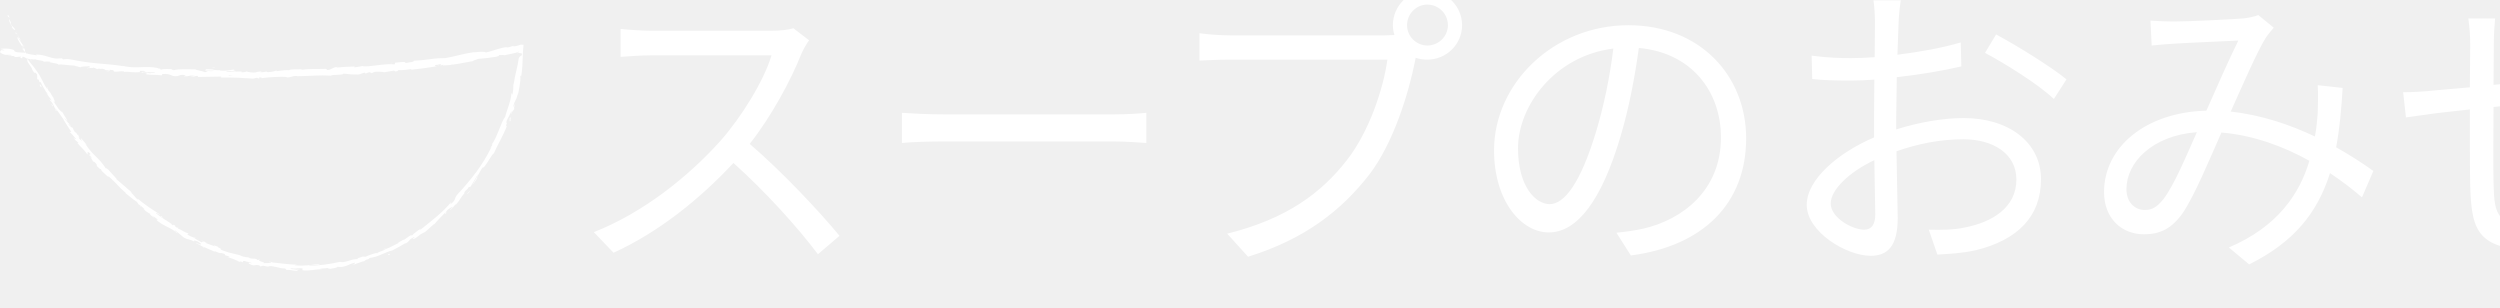
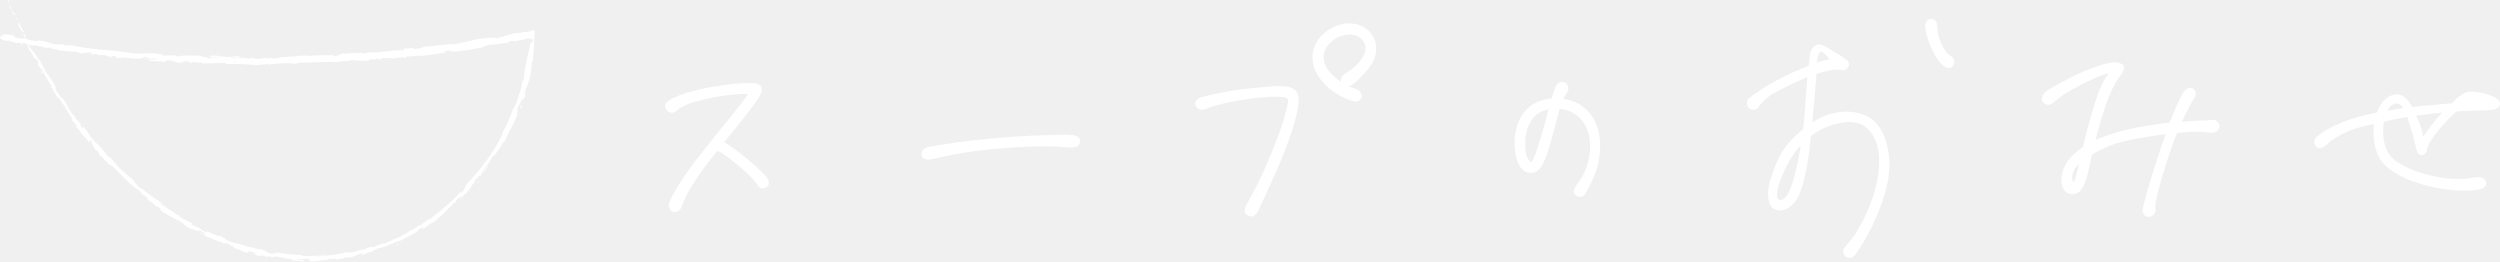
- <svg xmlns="http://www.w3.org/2000/svg" id="_レイヤー_1のコピー" data-name="レイヤー 1のコピー" viewBox="0 0 796.89 98">
+ <svg xmlns="http://www.w3.org/2000/svg" id="_レイヤー_1" data-name="レイヤー 1" viewBox="0 0 780.04 81.57">
  <defs>
    <style>
-       .cls-1, .cls-2 {
+       .cls-1 {
        fill: #fff;
-       }
- 
-       .cls-2 {
-         font-family: karakaze-M-90ms-RKSJ-H, karakazeM;
-         font-size: 98px;
      }
    </style>
  </defs>
-   <text class="cls-2" transform="translate(179.49 78.4)">
-     <tspan x="0" y="0">スープのおみせ</tspan>
-   </text>
  <g>
-     <path class="cls-1" d="M2.61,4.81c-.17-.16-.29,.03,0,.55l.47,.24-.47-.79Z" />
-     <path class="cls-1" d="M3.73,8.66c.43,.56,1.02,1.17,1.1,.63-.57-.48-.52-.69-1.17-1.21-.28-.52-.34-.98-.19-.94-.17-.15-.32-.86-.64-1.06,.15,.92,.54,1.79,1.12,2.52,.03,.22-.13,.07-.21,.06Z" />
-     <path class="cls-1" d="M35.39,56.71l-.23-.3c.07,.11,.15,.2,.23,.3Z" />
-     <path class="cls-1" d="M64.11,78.04c-.25-.11-.37-.13-.39-.11,.24,.09,.44,.16,.39,.11Z" />
-     <path class="cls-1" d="M69.62,80.84l-.33-.15c.1,.07,.21,.13,.33,.15Z" />
-     <path class="cls-1" d="M35.39,56.71l.6,.77c.11-.03-.3-.41-.6-.77Z" />
-     <path class="cls-1" d="M7.94,14.77c-.09-.15-.2-.3-.31-.43l.26,.43h.06Z" />
-     <path class="cls-1" d="M24.79,44.95l-.18-.23c-.08-.05-.16-.08-.25-.11l.43,.34Z" />
-     <path class="cls-1" d="M17.64,35.12c.15,.24,.43,.16,.59,.18-.2-.08-.37-.22-.49-.39-.05,.03-.08,.08-.09,.21Z" />
-     <path class="cls-1" d="M8.21,18.35l-.19-.28,.19,.28Z" />
-     <path class="cls-1" d="M30.31,51.69s-.02,.1,0,.15c.03-.03,.02-.08,0-.15Z" />
-     <path class="cls-1" d="M14.76,19.52v-.05c-.07,.02-.09,.03,0,.05Z" />
-     <path class="cls-1" d="M.82,16.13h.19s.06-.09,.07-.15l-.27,.15Z" />
-     <path class="cls-1" d="M80.3,84.4h-.05c-.3-.06-.13-.02,.05,0Z" />
-     <path class="cls-1" d="M162.91,38.17c-.63,1.02,.36-1.9-.51-.34,.15-.12-.15,1.66,.51,.34Z" />
-     <path class="cls-1" d="M8.06,15.73l.23,.43c-.07-.15-.15-.29-.23-.43Z" />
-     <path class="cls-1" d="M162.4,37.84h0l-.09,.16,.09-.16Z" />
-     <path class="cls-1" d="M106.31,86.17c-.09-.05-.18-.07-.28-.09,.01,.03,.08,.05,.28,.09Z" />
-     <path class="cls-1" d="M86.93,85.41l.47,.11c-.15-.05-.31-.08-.47-.11Z" />
-     <path class="cls-1" d="M116.14,83.8c.24-.02,.47-.08,.68-.18-.04,0-.07,0-.11,0-.17,.11-.37,.17-.57,.18Z" />
-     <path class="cls-1" d="M125.95,80.09c-.07,0-.13,.02-.2,.03l-.3,.16,.49-.19Z" />
-     <path class="cls-1" d="M45.83,23.13c-.17-.07-.32-.17-.46-.29,.15,.21-1.38,.15,.46,.29Z" />
-     <path class="cls-1" d="M7.81,15.51c.11,.04,.2,.12,.25,.22l-.17-.3c-.05,0-.09,0-.08,.08Z" />
-     <path class="cls-1" d="M115.95,81.6l1.55-.43c-.42,.1-1,.26-1.55,.43Z" />
-     <path class="cls-1" d="M120.32,22.86l-.37,.06c.13,0,.25-.02,.37-.06Z" />
-     <path class="cls-1" d="M121.98,79.49c.31-.02,.61-.08,.91-.18,.06-.04,.1-.08,.15-.14-.35,.1-.69,.23-1.05,.32Z" />
-     <path class="cls-1" d="M33.87,22.68c1.57,.17,.78-.27,1.13-.43,1.88,.09,.86,.35,1.46,.6,1.18,.03,2.11-.21,2.98-.11,.06,.07,.23,.11,0,.16,.83-.04,1.66-.01,2.49,.09,.88,.09,1.77,.09,2.65,0,.07,.02,.13,.06,.18,.11-.22-.2-.24-.39-.18-.51,.7,.05,1.32-.12,1.57,.13-.23-.03-.47,0-.68,.11l.75-.05c.64,.39-1.02,.04-1.04,.29,1.45,0,3.14-.14,4.24,.04,.21,.35-2.58-.09-1.14,.32l-1.69-.26c1.26,.63-1.04-.12,.12,.54,2.24,.27,2.52,.03,4.76,.3,.52-.15-.15-.29,.37-.43,3.2-.15,2.46,.97,4.83,.66,.62-.18,.86-.59,2.53-.28l-.59,.34c2.17,.16,1.27-.47,3.54-.09-.43,.12-1.72,.03-1.39,.09,1.46,.38,1.05-.14,2.19-.11l.22,.34c2.32,.02,4.88-.14,7.45-.12-.14,.09-.58,.18,0,.3,.81-.02,1.65,0,2.5,0s1.72,.03,2.58,.06c1.72,.07,3.42,.18,4.98,.29l1.2-.27c.27,0,.52,.13,.21,.18,1.22,.12,.06-.18,.65-.29,.69,0,.92,.15,.48,.25,2.15-.28,6.12-.62,8.39-.35l-.43,.09c1.77,.08,1.98-.6,3.62-.43l-.31,.06c1.91,0,3.93-.13,5.83-.2,1.72-.09,3.44-.08,5.16,.02,.53-.45,3.79-.06,4-.65,2.2,.15,1.58,.29,4.67,.28,.82-.03,1.19-.46,2.2-.61l.05,.3,1.35-.43,.76,.3,.95-.16c-.38,0-.82-.06-.77-.15,1.47-.27,3.64-.11,3.69,.04,1.16-.19,2.32-.36,3.48-.59-.06,.13-.65,.24-1.1,.36,1.84-.51,.37,.28,2.06-.19-.24-.04,.1-.19,.14-.26,1.42,.02,2.85-.11,4.25-.36l-.25,.24c1.29-.12,2.67-.3,4.08-.48s2.84-.45,4.3-.65c-1.06,.05-.86-.34,0-.49l.38,.27c.52-.27-.9,0,.19-.39,1.09-.11,.78,.26,.17,.43l1.29-.29c.09,.09-.21,.18-.27,.31,.52-.27,2.32,0,3.06-.43l.09,.09c1.46-.18,2.5-.4,3.48-.58s1.89-.36,3.08-.56c0-.28,.94-.37,1.6-.7,1.95-.13,3.88-.37,5.8-.69,1.44-.41,.39-.31,1.01-.59,.15,.23,2.23-.18,1.18,.2,1.16-.23,1.92-.39,2.74-.57l.64-.14c.21-.05,.51-.12,.52-.13l.67-.22c.02,.05,.03,.1,.03,.16,.07-.14,.12-.29,.17-.38,0-.03,0-.06,.09-.11h0c0,.18-.03,.35-.09,.51-.06,.16-.13,.25-.19,.26v-.28l1.37,.26v.54c-.91,.48-1.01,.95-1.07,1.44s-.15,.97-.24,1.46-.21,.97-.32,1.45l-.32,1.41c-.11,.46-.22,.91-.3,1.34s-.16,.86-.21,1.25c-.06,.37-.1,.75-.26,1.13v-.16l-.02,1.46c-.06,.48-.14,.97-.21,1.45-.37,1.29,0-.83-.38,.1-.05,.39-.1,.77-.16,1.12s-.15,.68-.23,1c-.16,.63-.34,1.21-.52,1.77-.42,1.12-.78,2.27-1.09,3.43-.68,.82-1.29,2.48-1.99,4.22s-1.47,3.54-2.29,4.63l.23-.06c-.18,.69-.48,.7-.76,1.14,.15,0,.49-.6,.37-.17-1.33,2.73-2.91,5.33-4.72,7.77-1.84,2.46-3.81,4.81-5.91,7.05-.45,.44-.77,.99-.93,1.6-.14,.4-.33,.86-1.48,1.72l.33-.79c-2.84,3.5-6.65,6.29-10.05,9.04,.17-.21,.12-.3,.47-.54-.62,.3-1.19,.67-1.72,1.12-.6,.43-1.07,.86-1.02,.95-.59,.35-.23-.06-.63,.09-.86,.37-1.84,1.45-2.39,1.49-.09,0,.19-.19,.33-.3-.46,.41-2.48,1.31-1.84,1.29-.75,.33-1.45,.69-2.11,1.04-.62,.34-1.26,.62-1.93,.83-.48,.35-1.02,.61-1.59,.76-.6,.21-1.12,.43-1.17,.66-.02-.23-.73-.07-1.55,.21-.76,.25-1.51,.55-2.23,.89,.3-.23-.9,.13-.56-.17-1.14,.32-2.17,.67-1.91,.86-.55,0-1.09,.08-1.62,.21-.52,.12-1.02,.29-1.49,.43-.94,.27-1.78,.51-2.45,.25-3.25,.74-6.57,1.17-9.9,1.29,.06-.22,.94-.24,1.78-.27s1.66-.11,1.58-.34c-3,.33-4.75,.7-7.72,.43-.77-.1,.43-.17,.72-.23-3.02,.03-5.8-.51-8.49-.72,.19-.04,.39-.05,.58-.03-.53-.06-1.2-.28-1.18-.07l.52,.04c.79,.43-2.19,.23-2.31,.35,1-.37-2.57-.7-1.03-1.11-.35-.03-.8-.03-.75,.11-.5-.15-.64-.27-.09-.3-1.87-.36-1.29,.04-2.93-.43,.03-.09,.38-.04,.57-.1-.43-.03-.89-.05-1.4-.13-.25-.04-.52-.09-.82-.16s-.6-.18-.95-.31c.1-.03-.04-.15,.38,0-.6-.18-1.16-.31-1.72-.43l-1.61-.39c-.54-.12-1.08-.28-1.64-.47-.61-.2-1.2-.43-1.77-.71,.91-.09-.82-.48-.81-.86-.47-.15-.94-.31-1.4-.47l.48,.4c-1.18-.52-2.35-.74-3.3-1.33l.94,.27c-.74-.33-1.49-.64-2.22-.99,.39,.25,.78,.48,1.18,.72-1.29-.4-.08,.49-1.59-.37,.33,.12-1.17-.58-1.66-1.1h0c-.73-.21-1.43-.53-2.06-.95-.16-.23,.37-.25,.27-.4-.61-.16-1.18-.42-1.72-.75-.57-.36-1.17-.65-1.81-.86,.27,.08,.38-.08,.33-.16l-.63-.13c-.47-.38-.52-.46-.36-.54-1.49-1.02,.24,.7-1.46-.63,.15,.04,.29,.1,.43,.16-.88-.62-1.76-1.18-2.63-1.72-.85-.54-1.67-1.13-2.44-1.77-.25-.64,1.45,.96,1.09,.31-.58-.43-1.19-.81-1.8-1.21l-.93-.6c-.31-.21-.6-.43-.91-.63-1.19-.82-2.34-1.7-3.43-2.64,.12,.12,.24,.25,.36,.37-.63,.15-1.38-1.56-2.57-2.3,.28,.2,.53,.09,.43,.06-1.39-1.29-2.92-2.54-5.11-4.42l.35,.15c-.72-.86-1.99-2.14-2.79-3.07-.35-.17-.81-.68-.66-.25-.49-.77-1.04-1.51-1.64-2.21-.59-.67-1.21-1.29-1.82-1.9-1.24-1.16-2.32-2.48-3.2-3.94,.25,.3,.69,.65,.49,.43-.63-.69-1.24-1.41-1.84-2.14-.04,.32,.12,.38,.34,.96-.5-.38-.94-.82-1.32-1.33,.89,.92,.28-.23,.05-.74,0,.11-.18,0-.2,.09-.57-1.41-.52,.09-1.52-2.28h.16c-.52,.05-1.01-.52-1.47-1.12,0-.43,.57,.58,.77,.49-.67-.91-1.72-1.54-2.11-2.53,.34,.35,.75,.91,1.09,1.27-.24-.67-.57-1.29-.99-1.86l.04,.07-.97-1.68,.21,.45c-.64-.42-1.17-.98-1.55-1.64-.46-.74-.99-1.44-1.59-2.07,1.36,1.36,.37,.13,.69,.09-.19-.46-.51-1.14-.33-1-.69-.64-.65-1.38-1.63-2.28,.05-.09-.51-.82-.2-.78-.66-.97,0,.33-.15,.3-.64-.83-1.17-1.75-1.59-2.71-.53-1.13-1.17-2.21-1.92-3.2-1.25-1.89-1.76-2.08-2.89-3.86-.19-.7,.58,.35,.58,.35-.36-.96-.84-1.88-1.42-2.73,.18,.15,.13-.08,.07-.43-.43-.76-.58-.35-.97-1.43,.27,.16,.52,.36,.74,.59-.56-.86-1.14-1.69-1.69-2.57,.03-.33,.51,.46,.77,.74-.59-1.03-1.49-2.68-1.89-2.9l.25,.72c-.21-.38,.1-.3,.29-.03,.63,.82,.57,1.35,.51,1.45l-.39-.65c-.15,.94,1.39,2.68,2.08,4.02l-.66-.37,1.02,1.22c.06,.34-.04,.65-.43,0,.33,1.06,.57,.79,.81,1.72,0,.11-.02,.07-.08,0l.6,.88c-.17-.15-.17,.29-.43-.31,.68,1.8,1.75,2.54,1.82,3.32l-.1-.13c1.4,2.24,.38,.08,1.65,1.63,0,.51,0,1.01,.03,1.52l.39,.07c.13,.24,.39,.71,.23,.69,.69,.77,.03-.22,.49,.19,.31,.72,.68,1.41,1.11,2.06,.4,.66,.75,1.21,.62,1.47,.43,.27-.52-1.15,.36-.06-.22,.61,.94,1.33,1.38,2.46-.43-.17-.91-1.21-.47-.06,.38,.18,.67,.69,.95,1.25,.24,.54,.53,1.06,.86,1.56,.33-.16,1.34,1.75,2.41,3.08-.16,0,2.53,4.08,2.53,4.08h-.71c.47,.03,1.41,1.35,2.2,2.24-.2,.09-.4-.02-.86-.47l.68,.88c.38,.25,.71,.55,.99,.91l-.38-.06c.92,1.16,2.15,2.13,3.21,3.69,.26-.08-.43-1.6,.98-.17-.06,.14-.18,.35-.56-.02,.25,.21,.47,.44,.66,.7-.23-.15-.46-.31-.69-.47,.48,.73,.43,.23,.86,.76-.15,.11,.24,.47,.06,.49-.13-.12-.34-.5-.58-.65,.45,.52,.84,1.09,1.14,1.7,.03-.12,.19-.17,.59,.24,1,1.09,.17,.53,.67,1.24,.34,.18,.86,.98,1.1,.8,.18,.17,.29,.39,.32,.63,.63,.47,2.51,2.55,2.15,1.7l-.12-.15,.09,.08h0c.97,.84,1.9,1.74,2.78,2.68,.85,.96,1.77,1.85,2.76,2.68l-.07,.07c.6,.45,1.23,.99,1.83,1.48,.51,.45,1.06,.85,1.65,1.19,.34,.28,.7,.79,.48,.76,.83,.51,1.6,1.12,2.28,1.81-1-.59,.21,.37-.99-.64,.55,.5,.86,.83,1.22,1.14,.46,.36,.96,.67,1.49,.92-.59-.12,.72,.91,1.33,1.28l-.73-.76c.66,.43,1.21,.85,1.76,1.3l-.5,.04c.53,.5,1.12,.93,1.75,1.3,.59,.37,1.19,.66,1.77,.95,1.15,.59,2.22,1.11,3.04,1.99,.81,.23-1.33-.99-.57-.85,1.16,.77,2.21,1.86,2.57,2.09,.51,.37,1.1,.63,1.72,.75,.64,.13,1.25,.37,1.81,.71-.18-.22-.25-.6,1.13-.03,1.24,.64,1.35,1.17,.5,.88-.31-.14-.43-.24-.43-.26-.43-.16-.98-.39-.54-.03h.21c.57,.43,2.33,1.21,1.84,1.19,1.01,.35,.49,.02-.19-.37,.67,.39,1.36,.72,2.08,1.01,.65,.28,1.32,.54,2.15,.94-.25-.17-.45-.4-.18-.28,1.23,.58,1.54,.62,1.74,.61s.32-.08,1.19,.22c.92,.51-.5,.28,1.29,.74,1.03,.47,.13,.37-.33,.31,1.67,.35,2.97,1.11,3.9,1.44l-.88-.17c.53,.11,.95,.23,1.38,.35l-.43-.36c.49,.18,.92,.3,.89,.39,.56,0-.29-.48,.79-.39,.64,.31,2.09,.39,2.25,.75-2.11-.62,.16,.36-1.66-.04,.44,.07,.87,.18,1.29,.32,.07,.05-.09,.04-.23,.03,1.99,.77,1.03-.11,3.15,.36-.3,.11,.43,.43,.79,.45-.86-.16-.36-.36,.46-.34,1.35,.38,1.51,.18,2.23,.3l-.82-.19c.3-.12,.99,0,1.96,.09,.06,.14-.89-.04-.55,.07,.61-.02,1.22,.07,1.79,.26,.68,.22,1.39,.33,2.11,.32,.69,.17,.04,.33,.64,.46,.6-.03,1.19,.02,1.78,.14,.6,.13,1.22,.17,1.84,.13-.51-.25-.6-.18,.67-.39-.98,.05-1.95,.03-2.93,.04l1.89-.24c-.88-.06-1.87,.06-2.39-.03,.91-.12,.81-.08,.4-.29,1.18,.43,2.39-.06,3.76,.18l-.05,.57c2.11,.28,3.74-.29,6.46-.36l-.88-.03c.35-.26,1.67-.16,2.54-.34-.06,.2,.49,.2,.88,.28-.03-.07,.46-.12,1-.21s1.09-.25,1.18-.45l1.24,.07c.78-.1,1.55-.32,2.26-.66,.67-.35,1.4-.6,2.15-.75-.57,.34,.4,.26-.95,.72,.69-.15,1.32-.26,1.29-.4,.43,0,1.83-.74,2.49-.76,.29-.29,.65-.5,1.06-.6,.09,0,.03,.09,.03,.09-.03-.09,1.14-.48,.43-.48,1.36-.17,2.68-.54,3.91-1.12,.69-.27,1.35-.57,1.97-.82,.54-.22,1.1-.4,1.67-.53,1.36-.71,2.97-1.62,4.17-2.33-.05,.1,.04,.09-.2,.2,.52-.18,.97-.51,1.29-.96,.12-.17,.27-.32,.43-.45,.31-.24,.64-.45,.99-.62,1.11-.34-.88,.76-.24,.49,.3,.18,.86-.19,1.49-.67,.63-.55,1.33-1.02,2.09-1.38l-.27,.23c.6-.32,1.15-.74,1.61-1.23,.58-.52,1.19-1.14,1.91-1.7,0,0-.03,.1,.06,.08,.78-1.03,2.48-2.67,3.69-3.94-.23,.55-.49,.64-.07,.59,.55-.57-.43-.13,.64-1.28,.45-.26,1.34-.98,1.64-.9l-1.04,1.06c.78-.3,1.37-1.36,1.94-1.9l.04,.17c1.53-1.7,1.25-1.98,2.87-3.83l-.25,.12c.55-1.28,.86-.73,1.5-1.93l.55-.09,1.07-1.78c.43-.74,.9-1.57,1.33-2.23-.28,.88-1.23,2.48-1.81,3.49,.26-.35,.73-.94,1.1-1.52,.3-.43,.56-.89,.76-1.37-.16,.35-.37,.67-.6,.97,.22-.59,.49-1.16,.8-1.7,.37-.69,.77-1.37,1.21-2.02,.24,.34,.86-.6,1.6-1.7,.37-.56,.71-1.19,1.07-1.7,.26-.43,.58-.83,.95-1.17,1.24-2.83,2.89-5.41,4.18-8.78-1.02,.97,.39-.98-.27-.99,.09-.4,.24-.79,.43-1.15l.6-1.13,.56-1.15c.36-.52-.12,.8,.03,.77,.62-1.73,.48-.65,1.01-1.76-.27,.17-.11-.7,.26-1.7l-.68,1.34c.41-2.55,1.12-1.99,1.45-4.59v.85c.27-1.3,1.08-4.8,.81-6.16,.11-.22,.33-.5,.27,.09,.15-.76,.25-1.52,.31-2.29,.04-.39,.08-.79,.1-1.19s.03-.8,.05-1.19c.03-.79,.08-1.54,.09-2.29,.06-1.16,.12-2.21,.24-3.24l-.83,.1,.52-.25c-.53,.12-1.01,.28-1.47,.43-.5,.15-1.01,.24-1.52,.27,0-.03,.1-.09,.13-.12s0-.03,0-.03c-.06,0-.12,0-.18,0-.73,.28-1.49,.48-2.27,.59l.62-.28c-3.05,.36-4.55,1.28-7.08,1.79-.06-.43-2.47-.18-3.67-.06l.03-.07c-3.54,.5-5.93,1.33-9.19,1.91-1.56-.02-3.12,.08-4.66,.32-.94,.11-1.91,.25-2.87,.34s-1.87,.16-2.7,.19c.51,0-.04,.34-.62,.43-.78,0-2.1,.53-2.02,.13l.27-.03c-.62-.31-2.19-.04-3.43,.09l-.15,.53c-.44-.05-.88-.07-1.32-.06-.46,0-.94,0-1.43,.05-.98,.06-1.99,.19-2.95,.31-1.93,.25-3.68,.48-4.59,.23-.77,.2-1.74,.28-2.51,.43l.02-.28c-2.17,.07-3.26,.1-5.93,.34l.53-.23c-1.51,.08-1.86,.91-3.26,1.02l-.43-.38c-2.64,.12-5.33-.14-7.92,.34,.04-.06,.12-.18,.54-.22-.62,0-1.83,0-2.81,.04s-1.77,.11-1.54,.39c-.04-.37-2.72,0-4.15,.19l.22-.27c-.93,.36-1.92,.55-2.92,.58-.4-.03-.35-.21,.18-.15-1.33-.12-1.03,.28-2.65,.15l.6-.18c-.68-.06-1.37,.03-2.01,.27-.86,.1-2.57-.09-2.8-.34-.54,.25-1.15,.34-1.74,.26-.11-.09,.19-.14,.33-.17-2.28-.2-3.41,.3-4.98,0-.03-.09-.13-.14-.26-.17,1.82,.05,3.28,.06,3.14,.08,0-.25-1.46-.31-.29-.64-.59,.09-1.39,.23-2.22,.34-.8,.1-1.61,.11-2.41,.05-.07-.02-.13-.05-.18-.09l.15-.03c-.3-.03-.6-.03-.91,0-.45-.06-.74-.09-1.18-.11-.16-.21-1.68-.17-2.41-.2,.05,.28-.91,.2,0,.45-.12,0,.14-.03,.63-.03,.1,0,.21,0,.31,0l-.05,.02,1.82,.04c-.65,.17-1.34,.18-2,.04-.38,.17-.8,.33-1.04,.43-.99-.43-2.91-.68-3.17-.92-2.24,.03-5.26-.19-6.69,.25-.34,.03-.68-.07-.95-.28,.34,0,.67-.02,1.01-.06-1.29,.06-3.76-.14-4.09,.17-1.59-.28,.92-.26-1.29-.37l.3-.09c-2.15-.45-3.9-.37-5.74-.3-.92,.03-1.84,.06-2.84,0-1.09-.07-2.17-.24-3.23-.52,.2,.02,.38,.08,.55,.18-2.71-.43-5.52-.65-8.32-.89-2.76-.25-5.51-.66-8.22-1.22-1.51-.29-1.72-.08-2.66-.05l-.29-.34-1.63,.09c-2.28-.09-3.78-1.3-6.69-1.28l.33,.25c-1.02-.17-3.25-.43-3.04-.62-.24,.09-.51,.08-.75-.03v-.17l-2.55-.18c-1.92-.45,.43-.55-2.41-1.08-1.06-.13-3.08-.09-2.7,.09,.43,.08,1.07,.28,1.07,.43l-.98-.09c-.26,.43-1.09,.74,1.22,1.48h1.72l.49,.31-1.39-.17c.59,.25,1.24,.32,1.87,.22,.18,.18,.4,.3,.65,.36l1.72-.14c.17,.21-.79,.22,.28,.51,.79-.06-.66-.52,.62-.43,.76,.34,.5,.47,1.46,.46,.11,.14-.1,.18-.48,.16,.86,0,2.2,.33,2.66,.15,.79,.38,2.81,.36,2.66,.77,.76-.09,1.52-.09,2.27,0-1.46,.3,2.85,.46,2.4,.96,.55-.16,1.48-.05,2.52,.06,1.03,.13,2.06,.21,3.1,.24-.16,.04-.32,.05-.48,.03,.66,.13,1.3,.3,1.94,.51,.18-.36,1.8-.24,2.69-.37,1.22,.53-.82,.35-.47,.75-.03-.32,2.23-.03,1.83-.34,.94,.35,.82,.21,1.29,.59,.23-.45,.91,0,1.75-.19,1.37,.38,.31,.48,1.87,.5,.7,.21-.68,.24-.68,.24Zm37.32,1.64h0Zm3.08-.19l-1.34-.03c-.1-.1,0-.19,.33-.18-.17,.06,.55,.12,1.01,.21Zm-6.46-2.63c.49-.03,.65,.03,.72,.09h-.86s-.04,.02-.06,.03c.05-.06,.12-.1,.2-.13Z" />
-     <path class="cls-1" d="M66.93,22.96h-.2c.1,.03,.19,.05,.29,.07l.18-.08h-.26Z" />
-     <path class="cls-1" d="M35.14,56.36l.04,.05s-.05-.08-.07-.12c.01,.02,.02,.05,.03,.07Z" />
-     <polygon class="cls-1" points="116.9 23.3 116.89 23.23 116.63 23.31 116.9 23.3" />
-     <path class="cls-1" d="M24.78,42.89c-.01-.08-.04-.15-.08-.22,.02,.08,.04,.15,.08,.22Z" />
-     <path class="cls-1" d="M20.52,36.96l-.49-.91c.2,.4,.36,.69,.49,.91Z" />
-     <path class="cls-1" d="M17.51,32.22s-.1-.03-.16-.03h0l.16,.03Z" />
-     <path class="cls-1" d="M86.84,83.53c.07,0,.14,0,.21,0,.5,.04,.16,0-.21,0Z" />
-     <path class="cls-1" d="M61.73,75.67c.27,.09,.54,.17,.82,.27-.42-.23-.75-.41-.82-.27Z" />
-     <path class="cls-1" d="M115.79,81.65h0l.17-.05-.17,.05Z" />
-     <path class="cls-1" d="M63.64,76.5c-.34-.23-.71-.42-1.1-.56,.35,.21,.72,.4,1.1,.56Z" />
-     <path class="cls-1" d="M5.73,10.91l-.11-.24h-.06l.17,.24Z" />
-     <path class="cls-1" d="M5.56,10.69l-.16-.25c.03,.09,.09,.18,.16,.25Z" />
-     <path class="cls-1" d="M5.06,9.9l.34,.54c-.08-.2-.19-.38-.34-.54Z" />
-     <path class="cls-1" d="M8.97,17.63l.13,.03s-.08-.04-.13-.03Z" />
-     <path class="cls-1" d="M10.07,19.62c-.25-.66-.54-1.3-.86-1.93l-.1-.03c.29,.24,.55,1.59,.96,1.95Z" />
-     <path class="cls-1" d="M13.71,28.43l-.88-1.68c.08,.34,.18,.79-.28,.06,.93,2.23-.07-.54,1.17,1.62Z" />
-     <path class="cls-1" d="M16.72,33.51c-.59-.83-.12,.1-.2,.09,.44,.48,.55,.6,.2-.09Z" />
-     <path class="cls-1" d="M44.79,65.55l-.24,.13c.63,.47,.06-.07,.24-.13Z" />
-     <path class="cls-1" d="M52.03,69.46c-.18-.18-.35-.38-.53-.57l-.43-.03c.33,.2,.63,.42,.96,.6Z" />
-     <path class="cls-1" d="M55.07,73.6l-.31-.15,1.18,.62-.87-.46Z" />
-     <path class="cls-1" d="M124.37,81.09l-.35-.18c-.48,.27-.45,.63,.35,.18Z" />
-     <path class="cls-1" d="M148.75,61.97c.5-.31,.91-.76,1.18-1.29-.46,.52-.99,.99-1.18,1.29Z" />
-     <path class="cls-1" d="M124.83,20.12c.2-.05,.4-.11,.6-.16-.38,.07-.77,.13-1.15,.2l.55-.03Z" />
+     <path class="cls-1" d="M239.08,58.46c-1.47,.98-2.45-.2-3.14-1.27-1.47-2.35-6.96-6.86-10.09-9.02-.69-.49-1.37-.78-2.06-1.08-2.94,3.63-5.78,7.35-8.23,11.37-.78,1.27-1.96,3.43-3.04,6.37-.59,1.57-3.04,1.96-3.72,.1-.59-1.57,1.08-3.92,1.76-5.19,3.14-5.78,8.82-12.64,14.5-19.7,4.12-5.1,6.96-8.53,8.43-10.78-5.59,0-11.56,1.08-16.86,2.55-2.06,.59-4.02,1.47-5.68,2.84-2.06,1.76-4.8-1.37-2.65-2.94,1.96-1.47,4.31-2.25,6.57-2.94,5.68-1.76,17.05-3.33,20.97-2.74,1.86,.29,2.35,1.67,1.37,3.63-.69,1.37-1.96,2.94-3.14,4.51-2.55,3.43-5.39,6.86-8.13,10.19,4.02,2.35,10,7.35,12.84,10.39,.98,1.08,1.86,2.75,.29,3.72Z" />
+     <path class="cls-1" d="M290.33,45.72c11.17-1.96,23.23-3.14,35.38-3.53,8.23-.29,11.56-.59,11.27,2.16-.29,2.55-4.21,1.47-7.45,1.37-9.02-.29-23.23,.69-33.32,2.74-1.96,.39-3.92,.88-5.88,1.27-1.08,.2-2.45,0-2.74-1.18-.29-1.27,.49-2.45,2.74-2.84Z" />
+     <path class="cls-1" d="M404.99,29.64c.49,1.67,0,3.63-.29,5.39-.39,2.06-1.08,4.21-1.76,6.27-2.55,7.74-6.08,15.29-9.51,22.64-.69,1.47-1.76,4.71-4.21,3.23-1.57-.98-.69-2.55,0-3.82,.98-1.86,2.06-3.72,3.04-5.68,2.74-5.49,6.76-15.09,8.33-20.58,.49-1.76,1.37-4.9,1.37-5.68,0-.59-.49-.98-1.27-1.08-3.92-.49-9.41,.2-14.6,1.08-3.53,.59-6.76,1.37-9.8,2.55-1.27,.49-2.74,.39-3.23-1.08-.39-1.08,.39-2.16,1.47-2.45,7.45-2.06,15.09-2.94,21.56-3.43,3.82-.29,8.04-.49,8.92,2.65Zm15.78-2.65c1.08,.39,2.25,.59,3.14,1.18,.78,.59,1.27,1.67,.78,2.55-.59,.98-1.47,1.18-3.04,.69-3.63-1.18-8.04-3.92-10.49-7.94-2.55-4.21-2.16-9.02,1.37-12.54,2.65-2.65,6.57-4.21,10.39-3.43,5,.98,7.64,5.78,5.98,10.49-.78,2.25-2.35,4.12-4.12,5.88-.98,.98-2.55,2.74-4.02,3.14Zm5.1-13.13c-1.47-4.12-6.86-3.53-9.7-1.47-1.96,1.47-3.43,3.43-3.14,6.08,.29,2.65,2.35,5,5.39,7.06-.1-.69,.1-1.57,.78-2.16,.69-.59,1.67-1.08,3.04-2.16,2.16-1.76,4.51-4.8,3.63-7.35Z" />
+     <path class="cls-1" d="M498.09,53.16c-.59,1.86-2.94,6.96-3.92,7.84-.88,.78-2.25,.49-2.94-.59-.49-.78,.2-2.16,.98-3.14,3.82-4.8,5.39-12.74,2.35-18.33-1.67-2.94-4.7-4.7-7.94-5-.2,.88-.49,1.76-.69,2.65-2.94,11.17-4.41,17.84-8.62,17.35-4.61-.49-5-8.04-4.61-11.56,.59-5.39,3.63-10,9.11-11.27,.78-.2,1.47-.29,2.25-.39,.39-1.18,.78-2.35,1.27-3.53,.49-1.08,1.37-1.86,2.55-1.57,1.37,.39,1.96,1.96,1.08,3.23l-1.18,1.96c3.23,.49,6.17,1.96,8.33,4.61,3.92,5,3.72,12.05,1.96,17.74Zm-15.49-16.86l.59-2.25c-.88,.2-1.67,.49-2.45,.88-3.14,1.57-4.61,5.19-4.8,8.53-.1,2.06-.2,5.68,1.67,7.15,.78,.59,3.33-7.94,5-14.31Z" />
+     <path class="cls-1" d="M589.53,51.69c0,7.55-4.7,18.92-9.51,26.07-.39,.59-.78,1.37-1.27,1.86-.88,.88-1.86,1.18-2.74,.49-1.18-.88-1.18-1.96-.39-2.94,.39-.49,1.08-1.37,1.76-2.16,3.04-3.53,6.86-11.66,8.13-17.64,1.57-7.15,1.27-14.31-3.82-18.03-2.45-1.76-6.76-1.57-11.07,0-1.96,.69-3.82,1.76-5.59,3.04-.59,6.57-1.57,12.84-3.43,17.84-1.37,3.63-4.9,6.66-8.04,5-2.35-1.27-2.25-5.88-1.08-9.51,2.16-6.57,3.92-10.29,10.09-15.39,.39-2.74,.59-5.59,.78-8.43,.1-2.06,.39-5,.59-7.84-3.53,1.47-7.84,3.53-11.27,5.49-.69,.39-3.23,2.55-3.82,3.72-.49,.98-1.86,1.27-2.84,.69-.98-.59-1.18-1.96-.69-2.84,.29-.59,2.45-2.06,5.68-4.12,3.63-2.25,8.92-4.8,13.33-6.47,.2-1.96,.39-3.43,.49-3.92,.39-1.86,2.06-3.53,4.41-2.25,1.57,.88,4.61,2.65,7.16,4.51,.78,.59,.78,2.25-.69,2.94-.69,.29-1.67-.1-2.25-.1-1.76,0-3.63,.49-5.39,.98-.39,.1-.78,.2-1.27,.39l-.29,3.23-.49,5.78c-.2,1.96-.39,4.02-.49,6.08,5.1-3.33,11.07-4.31,16.27-2.25,5.78,2.25,7.74,9.7,7.74,15.78Zm-27.64-6.37c-1.08,1.18-2.16,2.55-3.04,4.02-2.55,4.02-6.08,12.54-3.53,13.04,2.25,.39,3.82-4.41,4.71-7.94,.78-2.94,1.37-5.98,1.86-9.12Zm5-25.78c1.27-.39,2.25-.69,3.14-.88,.29-.1,.59-.1,.88-.2-1.08-1.08-2.25-2.94-3.14-2.06-.49,.49-.69,1.86-.88,3.14Zm42.73,.49c-.39,.98-1.27,1.67-2.84,.78-2.74-1.57-6.37-9.7-6.08-13.04,.1-1.08,.88-1.86,1.86-1.86,1.08,0,1.86,.88,1.86,1.86,0,1.67,.2,3.33,1.18,5.59,.59,1.37,1.86,3.53,3.04,4.12,.98,.49,1.37,1.57,.98,2.55Z" />
+     <path class="cls-1" d="M692.43,39.93c-.69,2.16-3.33,1.37-4.7,1.27-2.45-.2-5.39,0-8.43,.29-.59,1.37-1.08,2.74-1.57,4.02-1.67,4.61-5,15.49-5.19,18.13-.1,1.27,.1,1.67,0,2.25-.2,.98-1.18,1.86-2.25,1.76-1.27-.1-1.96-1.18-1.67-2.74,.59-3.14,4.21-15,7.06-23.03-3.33,.39-6.66,.98-9.51,1.47-4.31,.78-7.45,1.76-10.19,3.14-1.08,.49-2.16,1.08-3.23,1.67-.29,1.18-.49,2.35-.78,3.53-.59,2.55-1.08,5.49-2.65,7.55-1.18,1.57-3.63,1.96-5.1,.29-1.08-1.18-1.27-3.33-.78-5.49,.78-3.23,3.14-5.98,6.47-8.13,.29-1.18,.49-2.25,.69-2.94,1.37-5.29,2.84-10.68,4.41-14.7,.69-1.67,1.67-3.72,2.94-5.39-2.35,.49-5.98,2.06-11.17,4.9-3.43,1.86-2.74,1.67-6.47,4.51-.88,.69-2.35,.49-3.04-.69-.39-.69-.1-2.06,.98-2.94,1.67-1.37,9.02-5.19,12.15-6.47,3.82-1.57,8.72-3.43,11.17-2.45,1.67,.69,1.57,1.96-.29,4.31-2.94,3.82-5.39,11.47-7.45,19.7,5-2.35,11.37-3.82,17.84-4.8l5.29-.69c1.18-2.94,2.35-5.98,3.92-8.82,.98-1.76,2.35-2.55,3.43-1.76s1.08,2.06,.1,3.33c-.59,.78-2.06,3.63-3.63,6.96,2.84-.2,5.59-.39,7.64-.39,.88,0,2.06-.49,2.94,0,.98,.59,1.37,1.47,1.08,2.35Zm-43.71,11.17c-1.47,1.37-2.35,3.04-2.16,4.9,.1,.78,.49,.88,.78,.2,.29-.69,.78-2.74,1.37-5.1Z" />
+     <path class="cls-1" d="M743.78,37.97c-.2,1.27-.2,2.65-.2,3.72,.1,3.04,1.08,6.27,3.43,8.13,5.59,4.41,17.54,7.16,24.79,5.59,1.37-.29,3.14-.29,3.72,.98,.59,1.27,0,2.35-2.06,2.74-8.04,1.57-24.6-1.86-29.99-8.33-2.55-3.04-3.14-7.74-2.84-11.56,0-.2,0-.39,.1-.59-4.02,.88-8.13,1.86-11.57,4.12-.88,.59-1.86,1.08-2.74,1.96-1.08,1.08-2.65,2.16-3.82,.98-.78-.79-.59-2.16,0-2.74,2.45-2.45,7.15-4.51,10.88-5.78,2.65-.88,5.39-1.57,8.13-2.06,1.08-2.94,3.23-5.68,6.37-5.68,2.06,0,3.63,2.06,4.61,3.92,3.92-.39,7.84-.78,11.76-1.08h.59c1.57-1.67,3.33-3.23,5.29-3.63,1.86-.39,6.57,.59,8.62,1.96,.59,.39,1.18,.88,1.18,1.76,0,1.96-2.84,2.06-5.49,2.06-1.96,0-3.92,.1-5.78,.2-.78,0-1.57,.1-2.45,.2-2.74,2.65-5.49,5.39-7.55,8.63-.78,1.18-1.37,2.25-1.57,3.43-.1,.49-.49,1.47-1.67,1.47-1.37,0-1.57-1.76-1.96-3.43-.49-2.16-1.08-4.21-1.76-6.27-.2-.49-.39-1.27-.69-2.16-2.45,.39-4.9,.88-7.35,1.47Zm1.08-3.43l3.82-.59c.39-.1,.78-.1,1.18-.2-.59-.88-1.27-1.57-2.16-1.47-1.37,.2-2.25,1.08-2.84,2.25Zm17.15,.59c-2.74,.29-5.49,.59-8.13,.98,.98,2.06,1.96,4.31,2.16,6.57,1.67-2.45,3.92-5.39,5.98-7.55Z" />
+   </g>
+   <g>
+     <path class="cls-1" d="M2.61,.05c-.17-.16-.29,.03,0,.55l.47,.24L2.61,.05Z" />
+     <path class="cls-1" d="M3.73,3.91c.43,.56,1.02,1.17,1.1,.63-.57-.48-.52-.69-1.17-1.21-.28-.52-.34-.98-.19-.94-.17-.15-.32-.86-.64-1.06,.15,.92,.54,1.79,1.12,2.52,.03,.22-.13,.07-.21,.06Z" />
+     <path class="cls-1" d="M35.39,51.95l-.23-.3c.07,.11,.15,.2,.23,.3Z" />
+     <path class="cls-1" d="M64.11,73.29c-.25-.11-.37-.13-.39-.11,.24,.09,.44,.16,.39,.11Z" />
+     <path class="cls-1" d="M69.62,76.09l-.33-.15c.1,.07,.21,.13,.33,.15Z" />
+     <path class="cls-1" d="M35.39,51.95l.6,.77c.11-.03-.3-.41-.6-.77Z" />
+     <path class="cls-1" d="M7.94,10.01c-.09-.15-.2-.3-.31-.43l.26,.43h.06Z" />
+     <path class="cls-1" d="M24.79,40.2l-.18-.23c-.08-.05-.16-.08-.25-.11l.43,.34Z" />
+     <path class="cls-1" d="M17.64,30.37c.15,.24,.43,.16,.59,.18-.2-.08-.37-.22-.49-.39-.05,.03-.08,.08-.09,.21Z" />
+     <path class="cls-1" d="M8.21,13.6l-.19-.28,.19,.28Z" />
+     <path class="cls-1" d="M30.31,46.94s-.02,.1,0,.15c.03-.03,.02-.08,0-.15Z" />
+     <path class="cls-1" d="M14.76,14.77v-.05c-.07,.02-.09,.03,0,.05Z" />
+     <path class="cls-1" d="M.82,11.38h.19s.06-.09,.07-.15l-.27,.15Z" />
+     <path class="cls-1" d="M80.3,79.65h-.05c-.3-.06-.13-.02,.05,0Z" />
+     <path class="cls-1" d="M162.91,33.42c-.63,1.02,.36-1.9-.51-.34,.15-.12-.15,1.66,.51,.34Z" />
+     <path class="cls-1" d="M8.06,10.98l.23,.43c-.07-.15-.15-.29-.23-.43Z" />
+     <path class="cls-1" d="M162.4,33.08h0l-.09,.16,.09-.16Z" />
+     <path class="cls-1" d="M106.31,81.42c-.09-.05-.18-.07-.28-.09,.01,.03,.08,.05,.28,.09Z" />
+     <path class="cls-1" d="M86.93,80.65l.47,.11c-.15-.05-.31-.08-.47-.11Z" />
+     <path class="cls-1" d="M116.14,79.05c.24-.02,.47-.08,.68-.18-.04,0-.07,0-.11,0-.17,.11-.37,.17-.57,.18Z" />
+     <path class="cls-1" d="M125.95,75.34c-.07,0-.13,.02-.2,.03l-.3,.16,.49-.19Z" />
+     <path class="cls-1" d="M45.83,18.37c-.17-.07-.32-.17-.46-.29,.15,.21-1.38,.15,.46,.29Z" />
+     <path class="cls-1" d="M7.81,10.76c.11,.04,.2,.12,.25,.22l-.17-.3c-.05,0-.09,0-.08,.08Z" />
+     <path class="cls-1" d="M115.95,76.85l1.55-.43c-.42,.1-1,.26-1.55,.43Z" />
+     <path class="cls-1" d="M120.32,18.11l-.37,.06c.13,0,.25-.02,.37-.06Z" />
+     <path class="cls-1" d="M121.98,74.74c.31-.02,.61-.08,.91-.18,.06-.04,.1-.08,.15-.14-.35,.1-.69,.23-1.05,.32Z" />
+     <path class="cls-1" d="M33.87,17.93c1.57,.17,.78-.27,1.13-.43,1.88,.09,.86,.35,1.46,.6,1.18,.03,2.11-.21,2.98-.11,.06,.07,.23,.11,0,.16,.83-.04,1.66-.01,2.49,.09,.88,.09,1.77,.09,2.65,0,.07,.02,.13,.06,.18,.11-.22-.2-.24-.39-.18-.51,.7,.05,1.32-.12,1.57,.13-.23-.03-.47,0-.68,.11l.75-.05c.64,.39-1.02,.04-1.04,.29,1.45,0,3.14-.14,4.24,.04,.21,.35-2.58-.09-1.14,.32l-1.69-.26c1.26,.63-1.04-.12,.12,.54,2.24,.27,2.52,.03,4.76,.3,.52-.15-.15-.29,.37-.43,3.2-.15,2.46,.97,4.83,.66,.62-.18,.86-.59,2.53-.28l-.59,.34c2.17,.16,1.27-.47,3.54-.09-.43,.12-1.72,.03-1.39,.09,1.46,.38,1.05-.14,2.19-.11l.22,.34c2.32,.02,4.88-.14,7.45-.12-.14,.09-.58,.18,0,.3,.81-.02,1.65,0,2.5,0s1.72,.03,2.58,.06c1.72,.07,3.42,.18,4.98,.29l1.2-.27c.27,0,.52,.13,.21,.18,1.22,.12,.06-.18,.65-.29,.69,0,.92,.15,.48,.25,2.15-.28,6.12-.62,8.39-.35l-.43,.09c1.77,.08,1.98-.6,3.62-.43l-.31,.06c1.91,0,3.93-.13,5.83-.2,1.72-.09,3.44-.08,5.16,.02,.53-.45,3.79-.06,4-.65,2.2,.15,1.58,.29,4.67,.28,.82-.03,1.19-.46,2.2-.61l.05,.3,1.35-.43,.76,.3,.95-.16c-.38,0-.82-.06-.77-.15,1.47-.27,3.64-.11,3.69,.04,1.16-.19,2.32-.36,3.48-.59-.06,.13-.65,.24-1.1,.36,1.84-.51,.37,.28,2.06-.19-.24-.04,.1-.19,.14-.26,1.42,.02,2.85-.11,4.25-.36l-.25,.24c1.29-.12,2.67-.3,4.08-.48s2.84-.45,4.3-.65c-1.06,.05-.86-.34,0-.49l.38,.27c.52-.27-.9,0,.19-.39,1.09-.11,.78,.26,.17,.43l1.29-.29c.09,.09-.21,.18-.27,.31,.52-.27,2.32,0,3.06-.43l.09,.09c1.46-.18,2.5-.4,3.48-.58s1.89-.36,3.08-.56c0-.28,.94-.37,1.6-.7,1.95-.13,3.88-.37,5.8-.69,1.44-.41,.39-.31,1.01-.59,.15,.23,2.23-.18,1.18,.2,1.16-.23,1.92-.39,2.74-.57l.64-.14c.21-.05,.51-.12,.52-.13l.67-.22c.02,.05,.03,.1,.03,.16,.07-.14,.12-.29,.17-.38,0-.03,0-.06,.09-.11h0c0,.18-.03,.35-.09,.51-.06,.16-.13,.25-.19,.26v-.28l1.37,.26v.54c-.91,.48-1.01,.95-1.07,1.44s-.15,.97-.24,1.46-.21,.97-.32,1.45l-.32,1.41c-.11,.46-.22,.91-.3,1.34s-.16,.86-.21,1.25c-.06,.37-.1,.75-.26,1.13v-.16l-.02,1.46c-.06,.48-.14,.97-.21,1.45-.37,1.29,0-.83-.38,.1-.05,.39-.1,.77-.16,1.12s-.15,.68-.23,1c-.16,.63-.34,1.21-.52,1.77-.42,1.12-.78,2.27-1.09,3.43-.68,.82-1.29,2.48-1.99,4.22s-1.47,3.54-2.29,4.63l.23-.06c-.18,.69-.48,.7-.76,1.14,.15,0,.49-.6,.37-.17-1.33,2.73-2.91,5.33-4.72,7.77-1.84,2.46-3.81,4.81-5.91,7.05-.45,.44-.77,.99-.93,1.6-.14,.4-.33,.86-1.48,1.72l.33-.79c-2.84,3.5-6.65,6.29-10.05,9.04,.17-.21,.12-.3,.47-.54-.62,.3-1.19,.67-1.72,1.12-.6,.43-1.07,.86-1.02,.95-.59,.35-.23-.06-.63,.09-.86,.37-1.84,1.45-2.39,1.49-.09,0,.19-.19,.33-.3-.46,.41-2.48,1.31-1.84,1.29-.75,.33-1.45,.69-2.11,1.04-.62,.34-1.26,.62-1.93,.83-.48,.35-1.02,.61-1.59,.76-.6,.21-1.12,.43-1.17,.66-.02-.23-.73-.07-1.55,.21-.76,.25-1.51,.55-2.23,.89,.3-.23-.9,.13-.56-.17-1.14,.32-2.17,.67-1.91,.86-.55,0-1.09,.08-1.62,.21-.52,.12-1.02,.29-1.49,.43-.94,.27-1.78,.51-2.45,.25-3.25,.74-6.57,1.17-9.9,1.29,.06-.22,.94-.24,1.78-.27s1.66-.11,1.58-.34c-3,.33-4.75,.7-7.72,.43-.77-.1,.43-.17,.72-.23-3.02,.03-5.8-.51-8.49-.72,.19-.04,.39-.05,.58-.03-.53-.06-1.2-.28-1.18-.07l.52,.04c.79,.43-2.19,.23-2.31,.35,1-.37-2.57-.7-1.03-1.11-.35-.03-.8-.03-.75,.11-.5-.15-.64-.27-.09-.3-1.87-.36-1.29,.04-2.93-.43,.03-.09,.38-.04,.57-.1-.43-.03-.89-.05-1.4-.13-.25-.04-.52-.09-.82-.16s-.6-.18-.95-.31c.1-.03-.04-.15,.38,0-.6-.18-1.16-.31-1.72-.43l-1.61-.39c-.54-.12-1.08-.28-1.64-.47-.61-.2-1.2-.43-1.77-.71,.91-.09-.82-.48-.81-.86-.47-.15-.94-.31-1.4-.47l.48,.4c-1.18-.52-2.35-.74-3.3-1.33l.94,.27c-.74-.33-1.49-.64-2.22-.99,.39,.25,.78,.48,1.18,.72-1.29-.4-.08,.49-1.59-.37,.33,.12-1.17-.58-1.66-1.1h0c-.73-.21-1.43-.53-2.06-.95-.16-.23,.37-.25,.27-.4-.61-.16-1.18-.42-1.72-.75-.57-.36-1.17-.65-1.81-.86,.27,.08,.38-.08,.33-.16l-.63-.13c-.47-.38-.52-.46-.36-.54-1.49-1.02,.24,.7-1.46-.63,.15,.04,.29,.1,.43,.16-.88-.62-1.76-1.18-2.63-1.72-.85-.54-1.67-1.13-2.44-1.77-.25-.64,1.45,.96,1.09,.31-.58-.43-1.19-.81-1.8-1.21l-.93-.6c-.31-.21-.6-.43-.91-.63-1.19-.82-2.34-1.7-3.43-2.64,.12,.12,.24,.25,.36,.37-.63,.15-1.38-1.56-2.57-2.3,.28,.2,.53,.09,.43,.06-1.39-1.29-2.92-2.54-5.11-4.42l.35,.15c-.72-.86-1.99-2.14-2.79-3.07-.35-.17-.81-.68-.66-.25-.49-.77-1.04-1.51-1.64-2.21-.59-.67-1.21-1.29-1.82-1.9-1.24-1.16-2.32-2.48-3.2-3.94,.25,.3,.69,.65,.49,.43-.63-.69-1.24-1.41-1.84-2.14-.04,.32,.12,.38,.34,.96-.5-.38-.94-.82-1.32-1.33,.89,.92,.28-.23,.05-.74,0,.11-.18,0-.2,.09-.57-1.41-.52,.09-1.52-2.28h.16c-.52,.05-1.01-.52-1.47-1.12,0-.43,.57,.58,.77,.49-.67-.91-1.72-1.54-2.11-2.53,.34,.35,.75,.91,1.09,1.27-.24-.67-.57-1.29-.99-1.86l.04,.07-.97-1.68,.21,.45c-.64-.42-1.17-.98-1.55-1.64-.46-.74-.99-1.44-1.59-2.07,1.36,1.36,.37,.13,.69,.09-.19-.46-.51-1.14-.33-1-.69-.64-.65-1.38-1.63-2.28,.05-.09-.51-.82-.2-.78-.66-.97,0,.33-.15,.3-.64-.83-1.17-1.75-1.59-2.71-.53-1.13-1.17-2.21-1.92-3.2-1.25-1.89-1.76-2.08-2.89-3.86-.19-.7,.58,.35,.58,.35-.36-.96-.84-1.88-1.42-2.73,.18,.15,.13-.08,.07-.43-.43-.76-.58-.35-.97-1.43,.27,.16,.52,.36,.74,.59-.56-.86-1.14-1.69-1.69-2.57,.03-.33,.51,.46,.77,.74-.59-1.03-1.49-2.68-1.89-2.9l.25,.72c-.21-.38,.1-.3,.29-.03,.63,.82,.57,1.35,.51,1.45l-.39-.65c-.15,.94,1.39,2.68,2.08,4.02l-.66-.37,1.02,1.22c.06,.34-.04,.65-.43,0,.33,1.06,.57,.79,.81,1.72,0,.11-.02,.07-.08,0l.6,.88c-.17-.15-.17,.29-.43-.31,.68,1.8,1.75,2.54,1.82,3.32l-.1-.13c1.4,2.24,.38,.08,1.65,1.63,0,.51,0,1.01,.03,1.52l.39,.07c.13,.24,.39,.71,.23,.69,.69,.77,.03-.22,.49,.19,.31,.72,.68,1.41,1.11,2.06,.4,.66,.75,1.21,.62,1.47,.43,.27-.52-1.15,.36-.06-.22,.61,.94,1.33,1.38,2.46-.43-.17-.91-1.21-.47-.06,.38,.18,.67,.69,.95,1.25,.24,.54,.53,1.06,.86,1.56,.33-.16,1.34,1.75,2.41,3.08-.16,0,2.53,4.08,2.53,4.08h-.71c.47,.03,1.41,1.35,2.2,2.24-.2,.09-.4-.02-.86-.47l.68,.88c.38,.25,.71,.55,.99,.91l-.38-.06c.92,1.16,2.15,2.13,3.21,3.69,.26-.08-.43-1.6,.98-.17-.06,.14-.18,.35-.56-.02,.25,.21,.47,.44,.66,.7-.23-.15-.46-.31-.69-.47,.48,.73,.43,.23,.86,.76-.15,.11,.24,.47,.06,.49-.13-.12-.34-.5-.58-.65,.45,.52,.84,1.09,1.14,1.7,.03-.12,.19-.17,.59,.24,1,1.09,.17,.53,.67,1.24,.34,.18,.86,.98,1.1,.8,.18,.17,.29,.39,.32,.63,.63,.47,2.51,2.55,2.15,1.7l-.12-.15,.09,.08h0c.97,.84,1.9,1.74,2.78,2.68,.85,.96,1.77,1.85,2.76,2.68l-.07,.07c.6,.45,1.23,.99,1.83,1.48,.51,.45,1.06,.85,1.65,1.19,.34,.28,.7,.79,.48,.76,.83,.51,1.6,1.12,2.28,1.81-1-.59,.21,.37-.99-.64,.55,.5,.86,.83,1.22,1.14,.46,.36,.96,.67,1.49,.92-.59-.12,.72,.91,1.33,1.28l-.73-.76c.66,.43,1.21,.85,1.76,1.3l-.5,.04c.53,.5,1.12,.93,1.75,1.3,.59,.37,1.19,.66,1.77,.95,1.15,.59,2.22,1.11,3.04,1.99,.81,.23-1.33-.99-.57-.85,1.16,.77,2.21,1.86,2.57,2.09,.51,.37,1.1,.63,1.72,.75,.64,.13,1.25,.37,1.81,.71-.18-.22-.25-.6,1.13-.03,1.24,.64,1.35,1.17,.5,.88-.31-.14-.43-.24-.43-.26-.43-.16-.98-.39-.54-.03h.21c.57,.43,2.33,1.21,1.84,1.19,1.01,.35,.49,.02-.19-.37,.67,.39,1.36,.72,2.08,1.01,.65,.28,1.32,.54,2.15,.94-.25-.17-.45-.4-.18-.28,1.23,.58,1.54,.62,1.74,.61s.32-.08,1.19,.22c.92,.51-.5,.28,1.29,.74,1.03,.47,.13,.37-.33,.31,1.67,.35,2.97,1.11,3.9,1.44l-.88-.17c.53,.11,.95,.23,1.38,.35l-.43-.36c.49,.18,.92,.3,.89,.39,.56,0-.29-.48,.79-.39,.64,.31,2.09,.39,2.25,.75-2.11-.62,.16,.36-1.66-.04,.44,.07,.87,.18,1.29,.32,.07,.05-.09,.04-.23,.03,1.99,.77,1.03-.11,3.15,.36-.3,.11,.43,.43,.79,.45-.86-.16-.36-.36,.46-.34,1.35,.38,1.51,.18,2.23,.3l-.82-.19c.3-.12,.99,0,1.96,.09,.06,.14-.89-.04-.55,.07,.61-.02,1.22,.07,1.79,.26,.68,.22,1.39,.33,2.11,.32,.69,.17,.04,.33,.64,.46,.6-.03,1.19,.02,1.78,.14,.6,.13,1.22,.17,1.84,.13-.51-.25-.6-.18,.67-.39-.98,.05-1.95,.03-2.93,.04l1.89-.24c-.88-.06-1.87,.06-2.39-.03,.91-.12,.81-.08,.4-.29,1.18,.43,2.39-.06,3.76,.18l-.05,.57c2.11,.28,3.74-.29,6.46-.36l-.88-.03c.35-.26,1.67-.16,2.54-.34-.06,.2,.49,.2,.88,.28-.03-.07,.46-.12,1-.21s1.09-.25,1.18-.45l1.24,.07c.78-.1,1.55-.32,2.26-.66,.67-.35,1.4-.6,2.15-.75-.57,.34,.4,.26-.95,.72,.69-.15,1.32-.26,1.29-.4,.43,0,1.83-.74,2.49-.76,.29-.29,.65-.5,1.06-.6,.09,0,.03,.09,.03,.09-.03-.09,1.14-.48,.43-.48,1.36-.17,2.68-.54,3.91-1.12,.69-.27,1.35-.57,1.97-.82,.54-.22,1.1-.4,1.67-.53,1.36-.71,2.97-1.62,4.17-2.33-.05,.1,.04,.09-.2,.2,.52-.18,.97-.51,1.29-.96,.12-.17,.27-.32,.43-.45,.31-.24,.64-.45,.99-.62,1.11-.34-.88,.76-.24,.49,.3,.18,.86-.19,1.49-.67,.63-.55,1.33-1.02,2.09-1.38l-.27,.23c.6-.32,1.15-.74,1.61-1.23,.58-.52,1.19-1.14,1.91-1.7,0,0-.03,.1,.06,.08,.78-1.03,2.48-2.67,3.69-3.94-.23,.55-.49,.64-.07,.59,.55-.57-.43-.13,.64-1.28,.45-.26,1.34-.98,1.64-.9l-1.04,1.06c.78-.3,1.37-1.36,1.94-1.9l.04,.17c1.53-1.7,1.25-1.98,2.87-3.83l-.25,.12c.55-1.28,.86-.73,1.5-1.93l.55-.09,1.07-1.78c.43-.74,.9-1.57,1.33-2.23-.28,.88-1.23,2.48-1.81,3.49,.26-.35,.73-.94,1.1-1.52,.3-.43,.56-.89,.76-1.37-.16,.35-.37,.67-.6,.97,.22-.59,.49-1.16,.8-1.7,.37-.69,.77-1.37,1.21-2.02,.24,.34,.86-.6,1.6-1.7,.37-.56,.71-1.19,1.07-1.7,.26-.43,.58-.83,.95-1.17,1.24-2.83,2.89-5.41,4.18-8.78-1.02,.97,.39-.98-.27-.99,.09-.4,.24-.79,.43-1.15l.6-1.13,.56-1.15c.36-.52-.12,.8,.03,.77,.62-1.73,.48-.65,1.01-1.76-.27,.17-.11-.7,.26-1.7l-.68,1.34c.41-2.55,1.12-1.99,1.45-4.59v.85c.27-1.3,1.08-4.8,.81-6.16,.11-.22,.33-.5,.27,.09,.15-.76,.25-1.52,.31-2.29,.04-.39,.08-.79,.1-1.19s.03-.8,.05-1.19c.03-.79,.08-1.54,.09-2.29,.06-1.16,.12-2.21,.24-3.24l-.83,.1,.52-.25c-.53,.12-1.01,.28-1.47,.43-.5,.15-1.01,.24-1.52,.27,0-.03,.1-.09,.13-.12s0-.03,0-.03c-.06,0-.12,0-.18,0-.73,.28-1.49,.48-2.27,.59l.62-.28c-3.05,.36-4.55,1.28-7.08,1.79-.06-.43-2.47-.18-3.67-.06l.03-.07c-3.54,.5-5.93,1.33-9.19,1.91-1.56-.02-3.12,.08-4.66,.32-.94,.11-1.91,.25-2.87,.34s-1.87,.16-2.7,.19c.51,0-.04,.34-.62,.43-.78,0-2.1,.53-2.02,.13l.27-.03c-.62-.31-2.19-.04-3.43,.09l-.15,.53c-.44-.05-.88-.07-1.32-.06-.46,0-.94,0-1.43,.05-.98,.06-1.99,.19-2.95,.31-1.93,.25-3.68,.48-4.59,.23-.77,.2-1.74,.28-2.51,.43l.02-.28c-2.17,.07-3.26,.1-5.93,.34l.53-.23c-1.51,.08-1.86,.91-3.26,1.02l-.43-.38c-2.64,.12-5.33-.14-7.92,.34,.04-.06,.12-.18,.54-.22-.62,0-1.83,0-2.81,.04s-1.77,.11-1.54,.39c-.04-.37-2.72,0-4.15,.19l.22-.27c-.93,.36-1.92,.55-2.92,.58-.4-.03-.35-.21,.18-.15-1.33-.12-1.03,.28-2.65,.15l.6-.18c-.68-.06-1.37,.03-2.01,.27-.86,.1-2.57-.09-2.8-.34-.54,.25-1.15,.34-1.74,.26-.11-.09,.19-.14,.33-.17-2.28-.2-3.41,.3-4.98,0-.03-.09-.13-.14-.26-.17,1.82,.05,3.28,.06,3.14,.08,0-.25-1.46-.31-.29-.64-.59,.09-1.39,.23-2.22,.34-.8,.1-1.61,.11-2.41,.05-.07-.02-.13-.05-.18-.09l.15-.03c-.3-.03-.6-.03-.91,0-.45-.06-.74-.09-1.18-.11-.16-.21-1.68-.17-2.41-.2,.05,.28-.91,.2,0,.45-.12,0,.14-.03,.63-.03,.1,0,.21,0,.31,0l-.05,.02,1.82,.04c-.65,.17-1.34,.18-2,.04-.38,.17-.8,.33-1.04,.43-.99-.43-2.91-.68-3.17-.92-2.24,.03-5.26-.19-6.69,.25-.34,.03-.68-.07-.95-.28,.34,0,.67-.02,1.01-.06-1.29,.06-3.76-.14-4.09,.17-1.59-.28,.92-.26-1.29-.37l.3-.09c-2.15-.45-3.9-.37-5.74-.3-.92,.03-1.84,.06-2.84,0-1.09-.07-2.17-.24-3.23-.52,.2,.02,.38,.08,.55,.18-2.71-.43-5.52-.65-8.32-.89-2.76-.25-5.51-.66-8.22-1.22-1.51-.29-1.72-.08-2.66-.05l-.29-.34-1.63,.09c-2.28-.09-3.78-1.3-6.69-1.28l.33,.25c-1.02-.17-3.25-.43-3.04-.62-.24,.09-.51,.08-.75-.03v-.17l-2.55-.18c-1.92-.45,.43-.55-2.41-1.08-1.06-.13-3.08-.09-2.7,.09,.43,.08,1.07,.28,1.07,.43l-.98-.09c-.26,.43-1.09,.74,1.22,1.48h1.72l.49,.31-1.39-.17c.59,.25,1.24,.32,1.87,.22,.18,.18,.4,.3,.65,.36l1.72-.14c.17,.21-.79,.22,.28,.51,.79-.06-.66-.52,.62-.43,.76,.34,.5,.47,1.46,.46,.11,.14-.1,.18-.48,.16,.86,0,2.2,.33,2.66,.15,.79,.38,2.81,.36,2.66,.77,.76-.09,1.52-.09,2.27,0-1.46,.3,2.85,.46,2.4,.96,.55-.16,1.48-.05,2.52,.06,1.03,.13,2.06,.21,3.1,.24-.16,.04-.32,.05-.48,.03,.66,.13,1.3,.3,1.94,.51,.18-.36,1.8-.24,2.69-.37,1.22,.53-.82,.35-.47,.75-.03-.32,2.23-.03,1.83-.34,.94,.35,.82,.21,1.29,.59,.23-.45,.91,0,1.75-.19,1.37,.38,.31,.48,1.87,.5,.7,.21-.68,.24-.68,.24Zm37.32,1.64h0Zm3.08-.19l-1.34-.03c-.1-.1,0-.19,.33-.18-.17,.06,.55,.12,1.01,.21Zm-6.46-2.63c.49-.03,.65,.03,.72,.09h-.86s-.04,.02-.06,.03c.05-.06,.12-.1,.2-.13Z" />
+     <path class="cls-1" d="M66.93,18.2h-.2c.1,.03,.19,.05,.29,.07l.18-.08h-.26Z" />
+     <path class="cls-1" d="M35.14,51.61l.04,.05s-.05-.08-.07-.12c.01,.02,.02,.05,.03,.07Z" />
+     <polygon class="cls-1" points="116.9 18.55 116.89 18.48 116.63 18.56 116.9 18.55" />
+     <path class="cls-1" d="M24.78,38.14c-.01-.08-.04-.15-.08-.22,.02,.08,.04,.15,.08,.22Z" />
+     <path class="cls-1" d="M20.52,32.21l-.49-.91c.2,.4,.36,.69,.49,.91Z" />
+     <path class="cls-1" d="M17.51,27.47s-.1-.03-.16-.03h0l.16,.03Z" />
+     <path class="cls-1" d="M86.84,78.78c.07,0,.14,0,.21,0,.5,.04,.16,0-.21,0Z" />
+     <path class="cls-1" d="M61.73,70.92c.27,.09,.54,.17,.82,.27-.42-.23-.75-.41-.82-.27Z" />
+     <path class="cls-1" d="M115.79,76.9h0l.17-.05-.17,.05Z" />
+     <path class="cls-1" d="M63.64,71.75c-.34-.23-.71-.42-1.1-.56,.35,.21,.72,.4,1.1,.56Z" />
+     <path class="cls-1" d="M5.73,6.16l-.11-.24h-.06l.17,.24Z" />
+     <path class="cls-1" d="M5.56,5.94l-.16-.25c.03,.09,.09,.18,.16,.25Z" />
+     <path class="cls-1" d="M5.06,5.15l.34,.54c-.08-.2-.19-.38-.34-.54Z" />
+     <path class="cls-1" d="M8.97,12.88l.13,.03s-.08-.04-.13-.03Z" />
+     <path class="cls-1" d="M10.07,14.86c-.25-.66-.54-1.3-.86-1.93l-.1-.03c.29,.24,.55,1.59,.96,1.95Z" />
+     <path class="cls-1" d="M13.71,23.67l-.88-1.68c.08,.34,.18,.79-.28,.06,.93,2.23-.07-.54,1.17,1.62Z" />
+     <path class="cls-1" d="M16.72,28.76c-.59-.83-.12,.1-.2,.09,.44,.48,.55,.6,.2-.09Z" />
+     <path class="cls-1" d="M44.79,60.8l-.24,.13c.63,.47,.06-.07,.24-.13Z" />
+     <path class="cls-1" d="M52.03,64.71c-.18-.18-.35-.38-.53-.57l-.43-.03c.33,.2,.63,.42,.96,.6Z" />
+     <path class="cls-1" d="M55.07,68.85l-.31-.15,1.18,.62-.87-.46Z" />
+     <path class="cls-1" d="M124.37,76.34l-.35-.18c-.48,.27-.45,.63,.35,.18Z" />
+     <path class="cls-1" d="M148.75,57.21c.5-.31,.91-.76,1.18-1.29-.46,.52-.99,.99-1.18,1.29Z" />
+     <path class="cls-1" d="M124.83,15.37c.2-.05,.4-.11,.6-.16-.38,.07-.77,.13-1.15,.2l.55-.03Z" />
  </g>
</svg>
